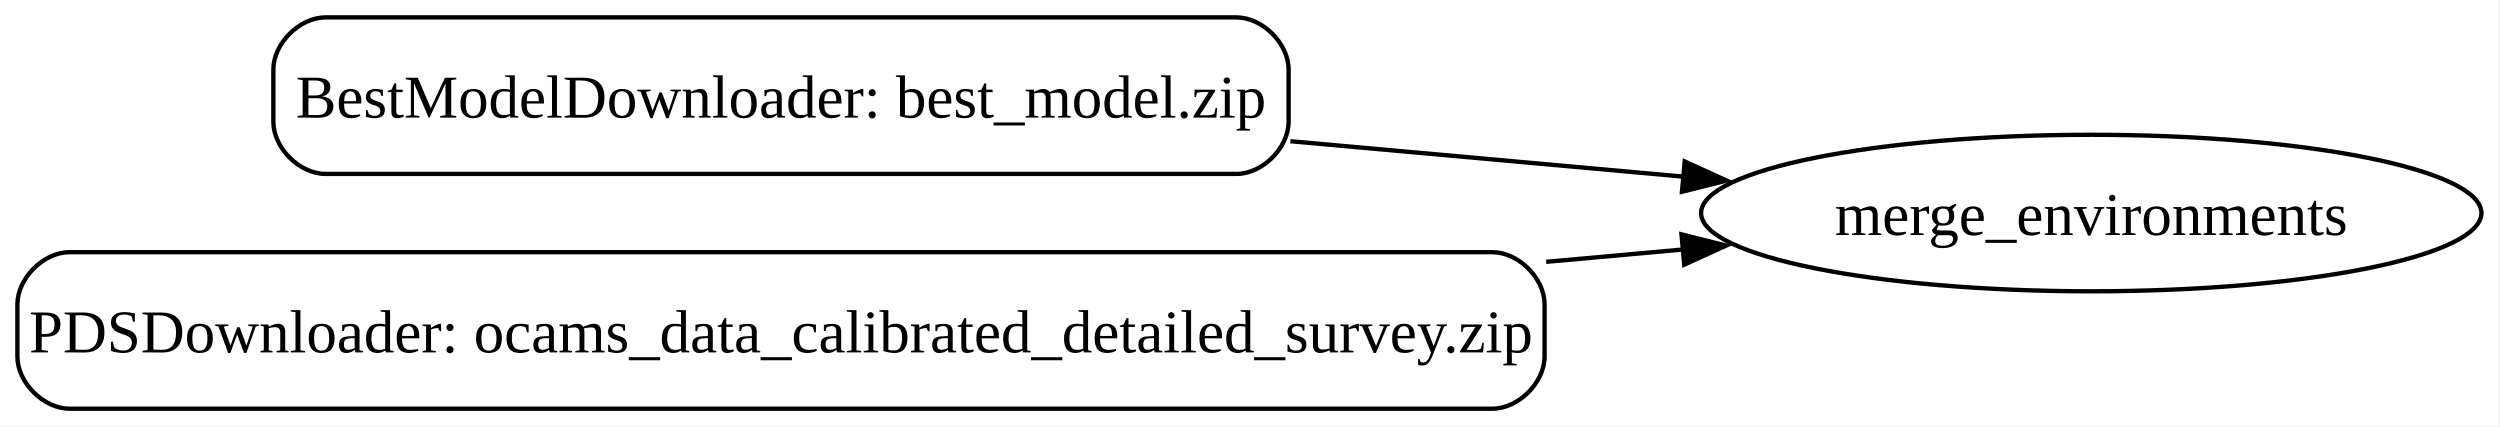
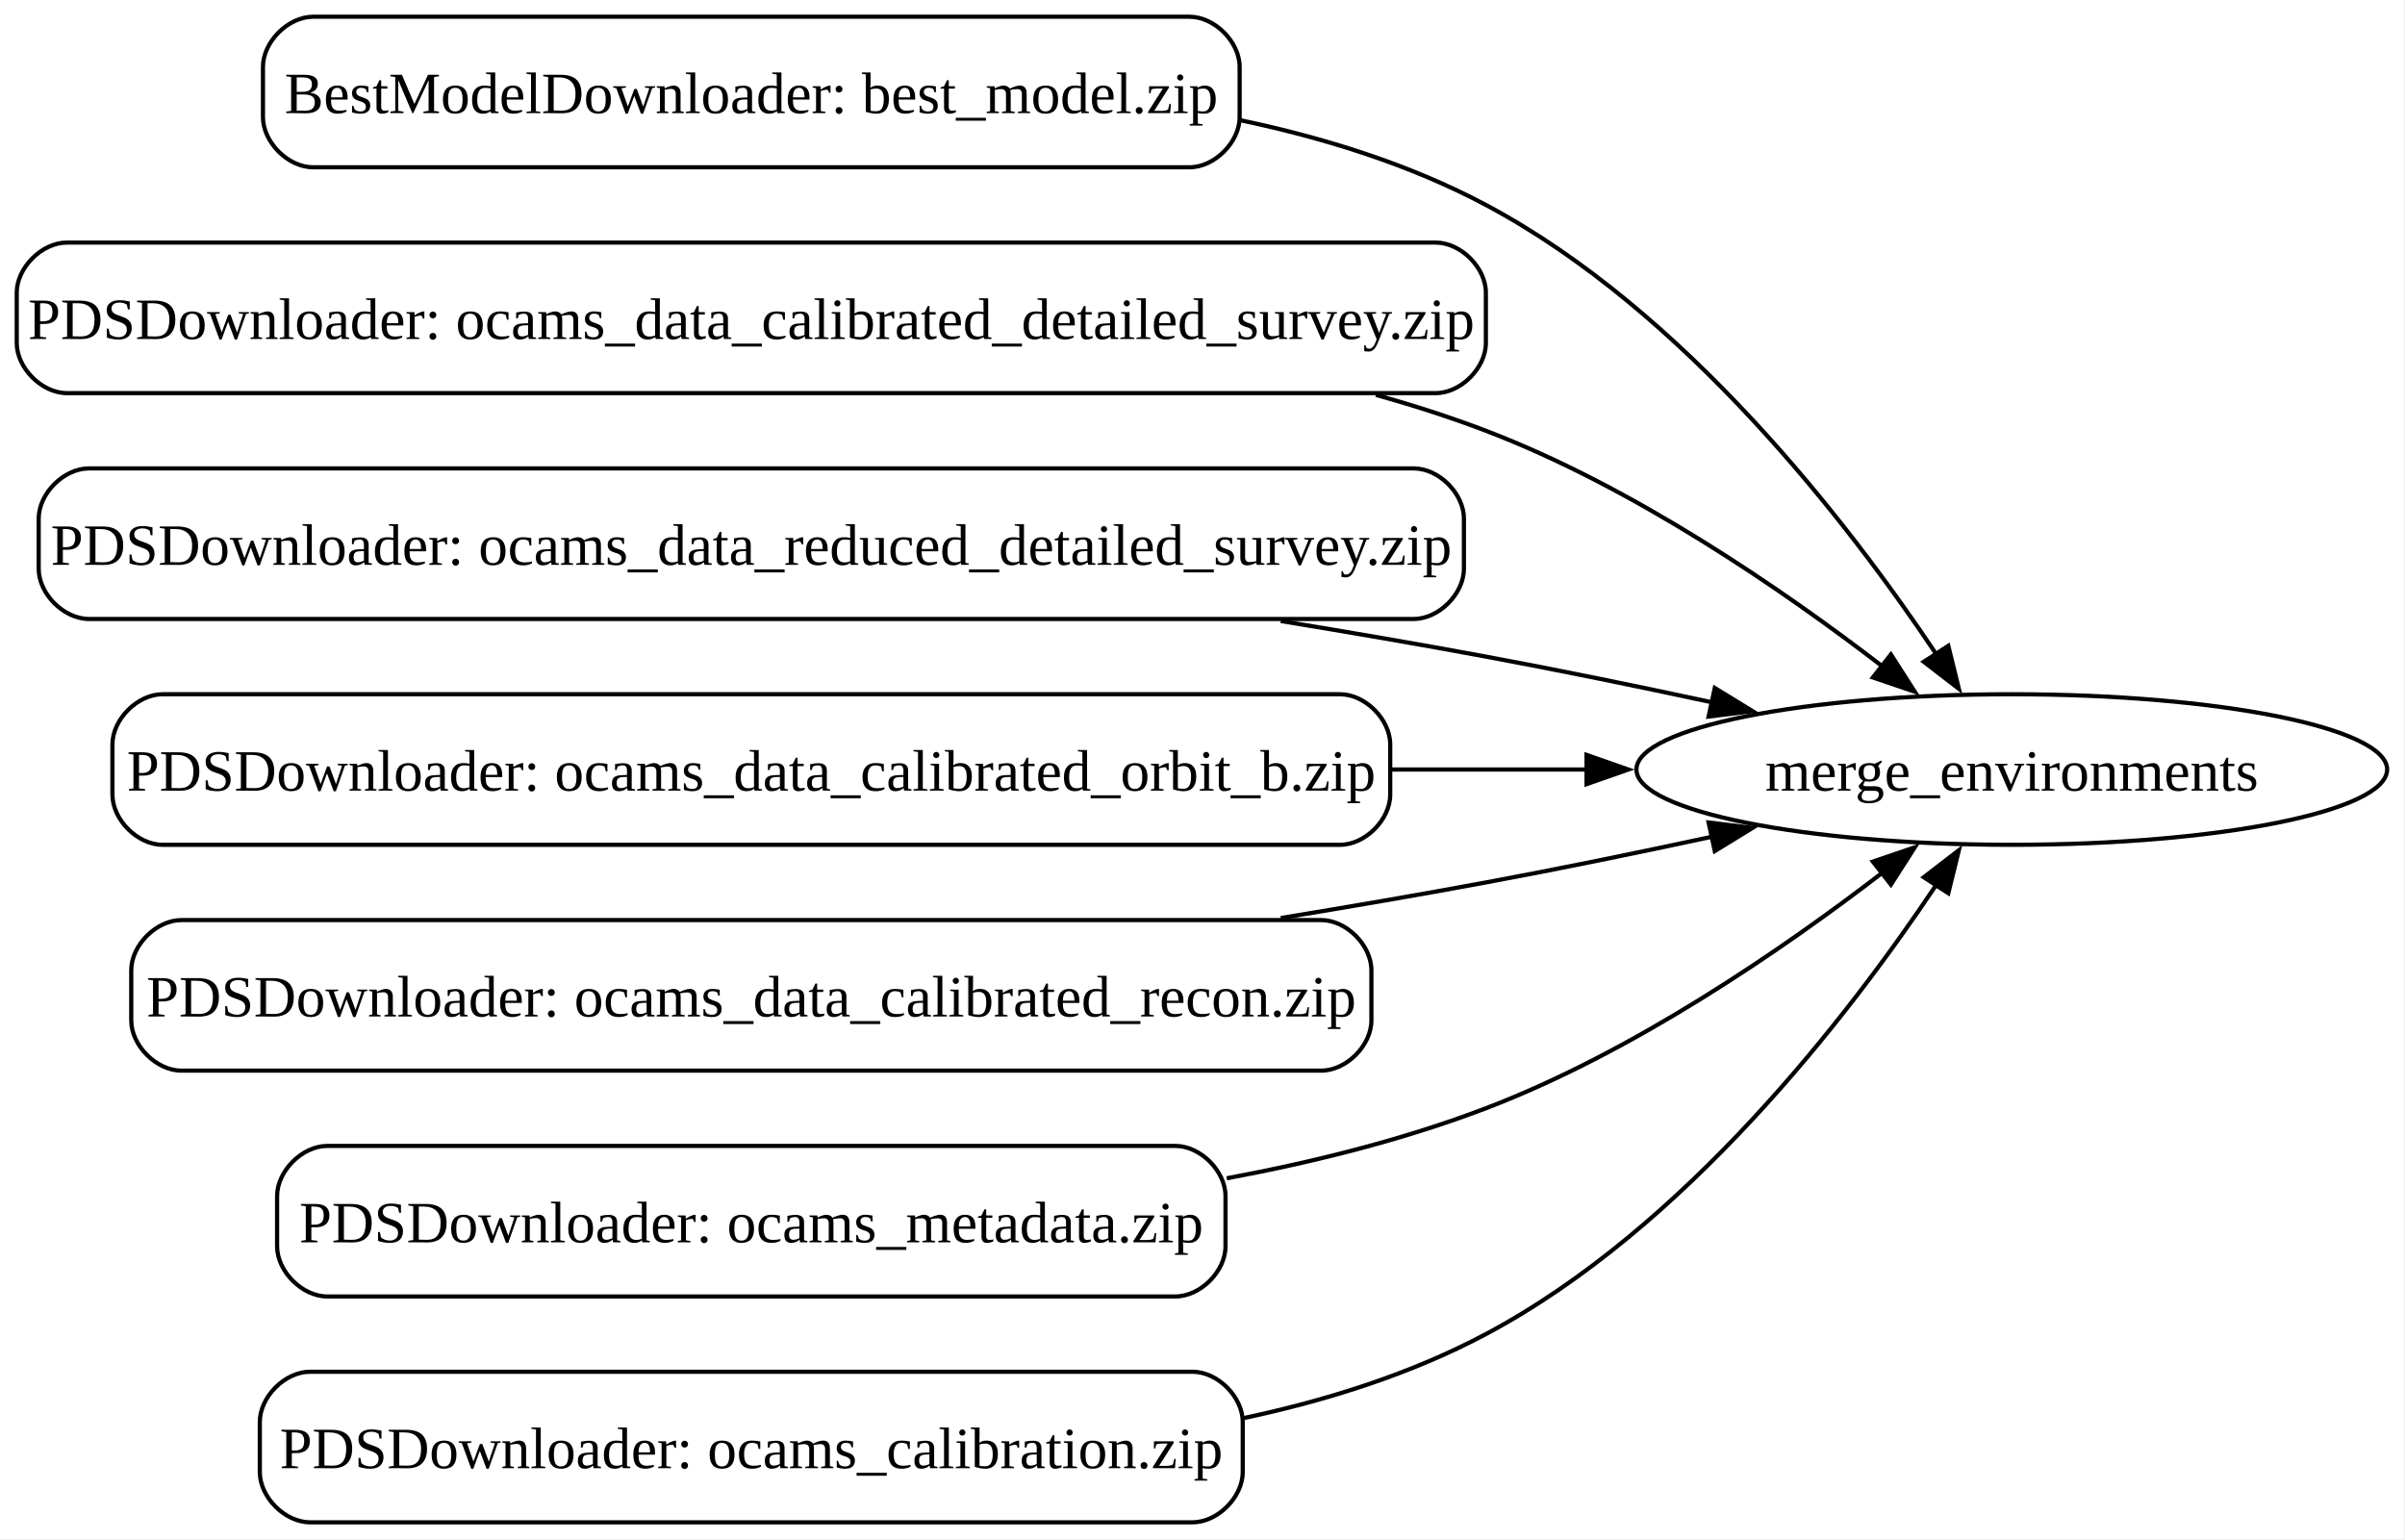
- <svg xmlns="http://www.w3.org/2000/svg" width="575pt" height="98pt" viewBox="0.00 0.00 575.00 98.00">
-   <g id="graph0" class="graph" transform="scale(1 1) rotate(0) translate(4 94)">
-     <polygon fill="white" stroke="none" points="-4,4 -4,-94 570.72,-94 570.72,4 -4,4" />
+ <svg xmlns="http://www.w3.org/2000/svg" width="575pt" height="368pt" viewBox="0.00 0.00 575.00 368.00">
+   <g id="graph0" class="graph" transform="scale(1 1) rotate(0) translate(4 364)">
+     <polygon fill="white" stroke="none" points="-4,4 -4,-364 570.72,-364 570.72,4 -4,4" />
    <g id="node1" class="node">
-       <path fill="none" stroke="black" d="M280.38,-90C280.38,-90 70.88,-90 70.88,-90 64.88,-90 58.87,-84 58.87,-78 58.87,-78 58.87,-66 58.87,-66 58.87,-60 64.87,-54 70.87,-54 70.87,-54 280.38,-54 280.38,-54 286.38,-54 292.38,-60 292.38,-66 292.38,-66 292.38,-78 292.38,-78 292.38,-84 286.38,-90 280.38,-90" />
-       <text xml:space="preserve" text-anchor="middle" x="175.62" y="-66.95" font-family="Times New Roman,serif" font-size="14.00">BestModelDownloader: best_model.zip</text>
+       <path fill="none" stroke="black" d="M280.38,-360C280.38,-360 70.88,-360 70.88,-360 64.88,-360 58.87,-354 58.87,-348 58.87,-348 58.87,-336 58.87,-336 58.87,-330 64.87,-324 70.87,-324 70.87,-324 280.38,-324 280.38,-324 286.38,-324 292.38,-330 292.38,-336 292.38,-336 292.38,-348 292.38,-348 292.38,-354 286.38,-360 280.38,-360" />
+       <text xml:space="preserve" text-anchor="middle" x="175.62" y="-336.95" font-family="Times New Roman,serif" font-size="14.00">BestModelDownloader: best_model.zip</text>
+     </g>
+     <g id="node8" class="node">
+       <ellipse fill="none" stroke="black" cx="476.99" cy="-180" rx="89.74" ry="18" />
+       <text xml:space="preserve" text-anchor="middle" x="476.99" y="-174.95" font-family="Times New Roman,serif" font-size="14.00">merge_environments</text>
+     </g>
+     <g id="edge1" class="edge">
+       <path fill="none" stroke="black" d="M292.42,-335.28C312.81,-331.01 333.24,-324.59 351.25,-315 398.78,-289.7 437.85,-239.1 458.96,-207.54" />
+       <polygon fill="black" stroke="black" points="461.81,-209.58 464.34,-199.29 455.94,-205.76 461.81,-209.58" />
+     </g>
+     <g id="node2" class="node">
+       <path fill="none" stroke="black" d="M339.25,-306C339.25,-306 12,-306 12,-306 6,-306 0,-300 0,-294 0,-294 0,-282 0,-282 0,-276 6,-270 12,-270 12,-270 339.25,-270 339.25,-270 345.25,-270 351.25,-276 351.25,-282 351.25,-282 351.25,-294 351.25,-294 351.25,-300 345.25,-306 339.25,-306" />
+       <text xml:space="preserve" text-anchor="middle" x="175.62" y="-282.95" font-family="Times New Roman,serif" font-size="14.00">PDSDownloader: ocams_data_calibrated_detailed_survey.zip</text>
+     </g>
+     <g id="edge2" class="edge">
+       <path fill="none" stroke="black" d="M324.97,-269.57C333.97,-267.07 342.8,-264.23 351.25,-261 386.39,-247.59 421.92,-223.21 446.03,-204.69" />
+       <polygon fill="black" stroke="black" points="448.09,-207.52 453.8,-198.6 443.77,-202.01 448.09,-207.52" />
    </g>
    <g id="node3" class="node">
-       <ellipse fill="none" stroke="black" cx="476.99" cy="-45" rx="89.74" ry="18" />
-       <text xml:space="preserve" text-anchor="middle" x="476.99" y="-39.95" font-family="Times New Roman,serif" font-size="14.00">merge_environments</text>
+       <path fill="none" stroke="black" d="M334,-252C334,-252 17.25,-252 17.25,-252 11.25,-252 5.25,-246 5.25,-240 5.25,-240 5.25,-228 5.25,-228 5.25,-222 11.25,-216 17.25,-216 17.25,-216 334,-216 334,-216 340,-216 346,-222 346,-228 346,-228 346,-240 346,-240 346,-246 340,-252 334,-252" />
+       <text xml:space="preserve" text-anchor="middle" x="175.62" y="-228.95" font-family="Times New Roman,serif" font-size="14.00">PDSDownloader: ocams_data_reduced_detailed_survey.zip</text>
    </g>
-     <g id="edge1" class="edge">
-       <path fill="none" stroke="black" d="M292.79,-61.52C322.83,-58.81 354.76,-55.93 383.41,-53.35" />
-       <polygon fill="black" stroke="black" points="383.48,-56.86 393.12,-52.47 382.85,-49.89 383.48,-56.86" />
+     <g id="edge3" class="edge">
+       <path fill="none" stroke="black" d="M302.21,-215.51C318.73,-212.8 335.41,-209.94 351.25,-207 368.85,-203.74 387.76,-199.85 405.4,-196.05" />
+       <polygon fill="black" stroke="black" points="405.98,-199.5 415.01,-193.96 404.5,-192.66 405.98,-199.5" />
    </g>
-     <g id="node2" class="node">
-       <path fill="none" stroke="black" d="M339.25,-36C339.25,-36 12,-36 12,-36 6,-36 0,-30 0,-24 0,-24 0,-12 0,-12 0,-6 6,0 12,0 12,0 339.25,0 339.25,0 345.25,0 351.25,-6 351.25,-12 351.25,-12 351.25,-24 351.25,-24 351.25,-30 345.25,-36 339.25,-36" />
-       <text xml:space="preserve" text-anchor="middle" x="175.62" y="-12.95" font-family="Times New Roman,serif" font-size="14.00">PDSDownloader: ocams_data_calibrated_detailed_survey.zip</text>
+     <g id="node4" class="node">
+       <path fill="none" stroke="black" d="M316.38,-198C316.38,-198 34.88,-198 34.88,-198 28.88,-198 22.88,-192 22.88,-186 22.88,-186 22.88,-174 22.88,-174 22.88,-168 28.88,-162 34.88,-162 34.88,-162 316.38,-162 316.38,-162 322.38,-162 328.38,-168 328.38,-174 328.38,-174 328.38,-186 328.38,-186 328.38,-192 322.38,-198 316.38,-198" />
+       <text xml:space="preserve" text-anchor="middle" x="175.62" y="-174.95" font-family="Times New Roman,serif" font-size="14.00">PDSDownloader: ocams_data_calibrated_orbit_b.zip</text>
    </g>
-     <g id="edge2" class="edge">
-       <path fill="none" stroke="black" d="M351.63,-33.78C362.42,-34.76 373.02,-35.71 383.21,-36.63" />
-       <polygon fill="black" stroke="black" points="382.74,-40.1 393.02,-37.52 383.37,-33.13 382.74,-40.1" />
+     <g id="edge4" class="edge">
+       <path fill="none" stroke="black" d="M328.5,-180C344.41,-180 360.3,-180 375.43,-180" />
+       <polygon fill="black" stroke="black" points="375.32,-183.5 385.32,-180 375.32,-176.5 375.32,-183.5" />
+     </g>
+     <g id="node5" class="node">
+       <path fill="none" stroke="black" d="M311.88,-144C311.88,-144 39.38,-144 39.38,-144 33.38,-144 27.38,-138 27.38,-132 27.38,-132 27.38,-120 27.38,-120 27.38,-114 33.38,-108 39.38,-108 39.38,-108 311.88,-108 311.88,-108 317.88,-108 323.88,-114 323.88,-120 323.88,-120 323.88,-132 323.88,-132 323.88,-138 317.88,-144 311.88,-144" />
+       <text xml:space="preserve" text-anchor="middle" x="175.62" y="-120.95" font-family="Times New Roman,serif" font-size="14.00">PDSDownloader: ocams_data_calibrated_recon.zip</text>
+     </g>
+     <g id="edge5" class="edge">
+       <path fill="none" stroke="black" d="M302.21,-144.49C318.73,-147.2 335.41,-150.06 351.25,-153 368.85,-156.26 387.76,-160.15 405.4,-163.95" />
+       <polygon fill="black" stroke="black" points="404.5,-167.34 415.01,-166.04 405.98,-160.5 404.5,-167.34" />
+     </g>
+     <g id="node6" class="node">
+       <path fill="none" stroke="black" d="M277,-90C277,-90 74.25,-90 74.25,-90 68.25,-90 62.25,-84 62.25,-78 62.25,-78 62.25,-66 62.25,-66 62.25,-60 68.25,-54 74.25,-54 74.25,-54 277,-54 277,-54 283,-54 289,-60 289,-66 289,-66 289,-78 289,-78 289,-84 283,-90 277,-90" />
+       <text xml:space="preserve" text-anchor="middle" x="175.62" y="-66.95" font-family="Times New Roman,serif" font-size="14.00">PDSDownloader: ocams_metadata.zip</text>
+     </g>
+     <g id="edge6" class="edge">
+       <path fill="none" stroke="black" d="M289.3,-82.26C310.31,-86.17 331.76,-91.56 351.25,-99 386.39,-112.41 421.92,-136.79 446.03,-155.31" />
+       <polygon fill="black" stroke="black" points="443.77,-157.99 453.8,-161.4 448.09,-152.48 443.77,-157.99" />
+     </g>
+     <g id="node7" class="node">
+       <path fill="none" stroke="black" d="M281.12,-36C281.12,-36 70.12,-36 70.12,-36 64.12,-36 58.12,-30 58.12,-24 58.12,-24 58.12,-12 58.12,-12 58.12,-6 64.12,0 70.12,0 70.12,0 281.12,0 281.12,0 287.12,0 293.12,-6 293.12,-12 293.12,-12 293.12,-24 293.12,-24 293.12,-30 287.12,-36 281.12,-36" />
+       <text xml:space="preserve" text-anchor="middle" x="175.62" y="-12.95" font-family="Times New Roman,serif" font-size="14.00">PDSDownloader: ocams_calibration.zip</text>
+     </g>
+     <g id="edge7" class="edge">
+       <path fill="none" stroke="black" d="M293.34,-24.92C313.42,-29.18 333.51,-35.56 351.25,-45 398.78,-70.3 437.85,-120.9 458.96,-152.46" />
+       <polygon fill="black" stroke="black" points="455.94,-154.24 464.34,-160.71 461.81,-150.42 455.94,-154.24" />
    </g>
  </g>
</svg>
